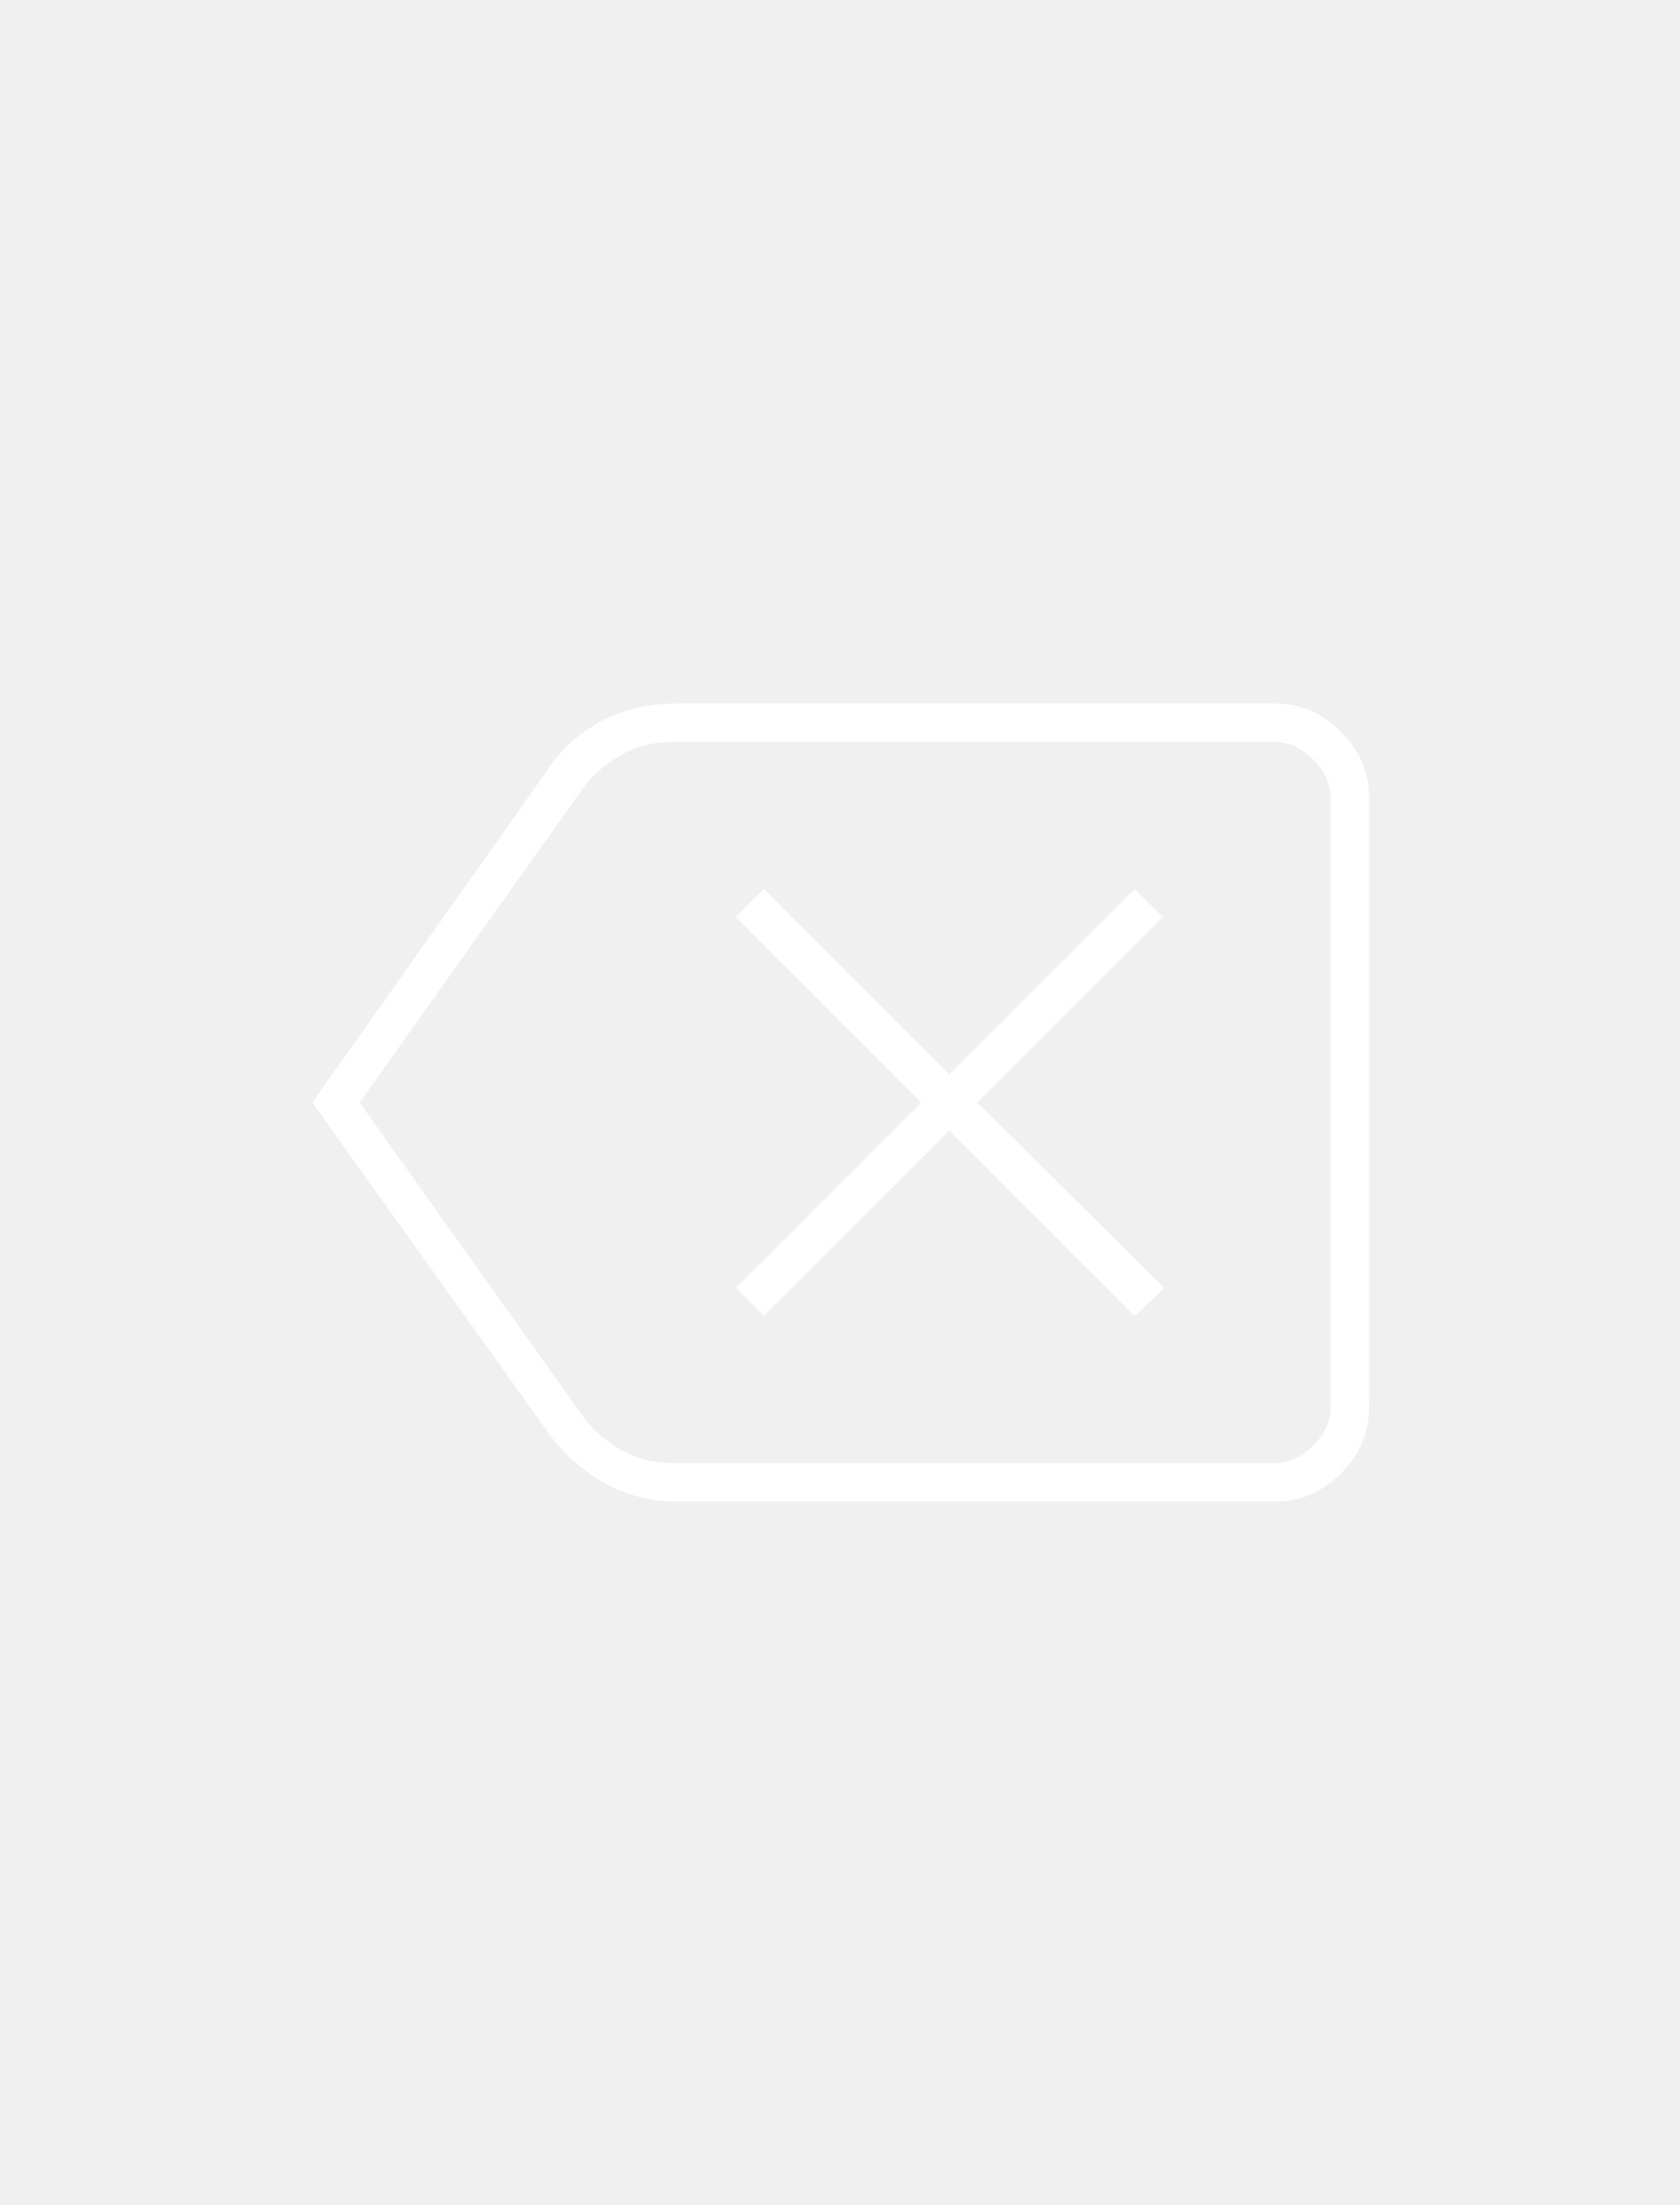
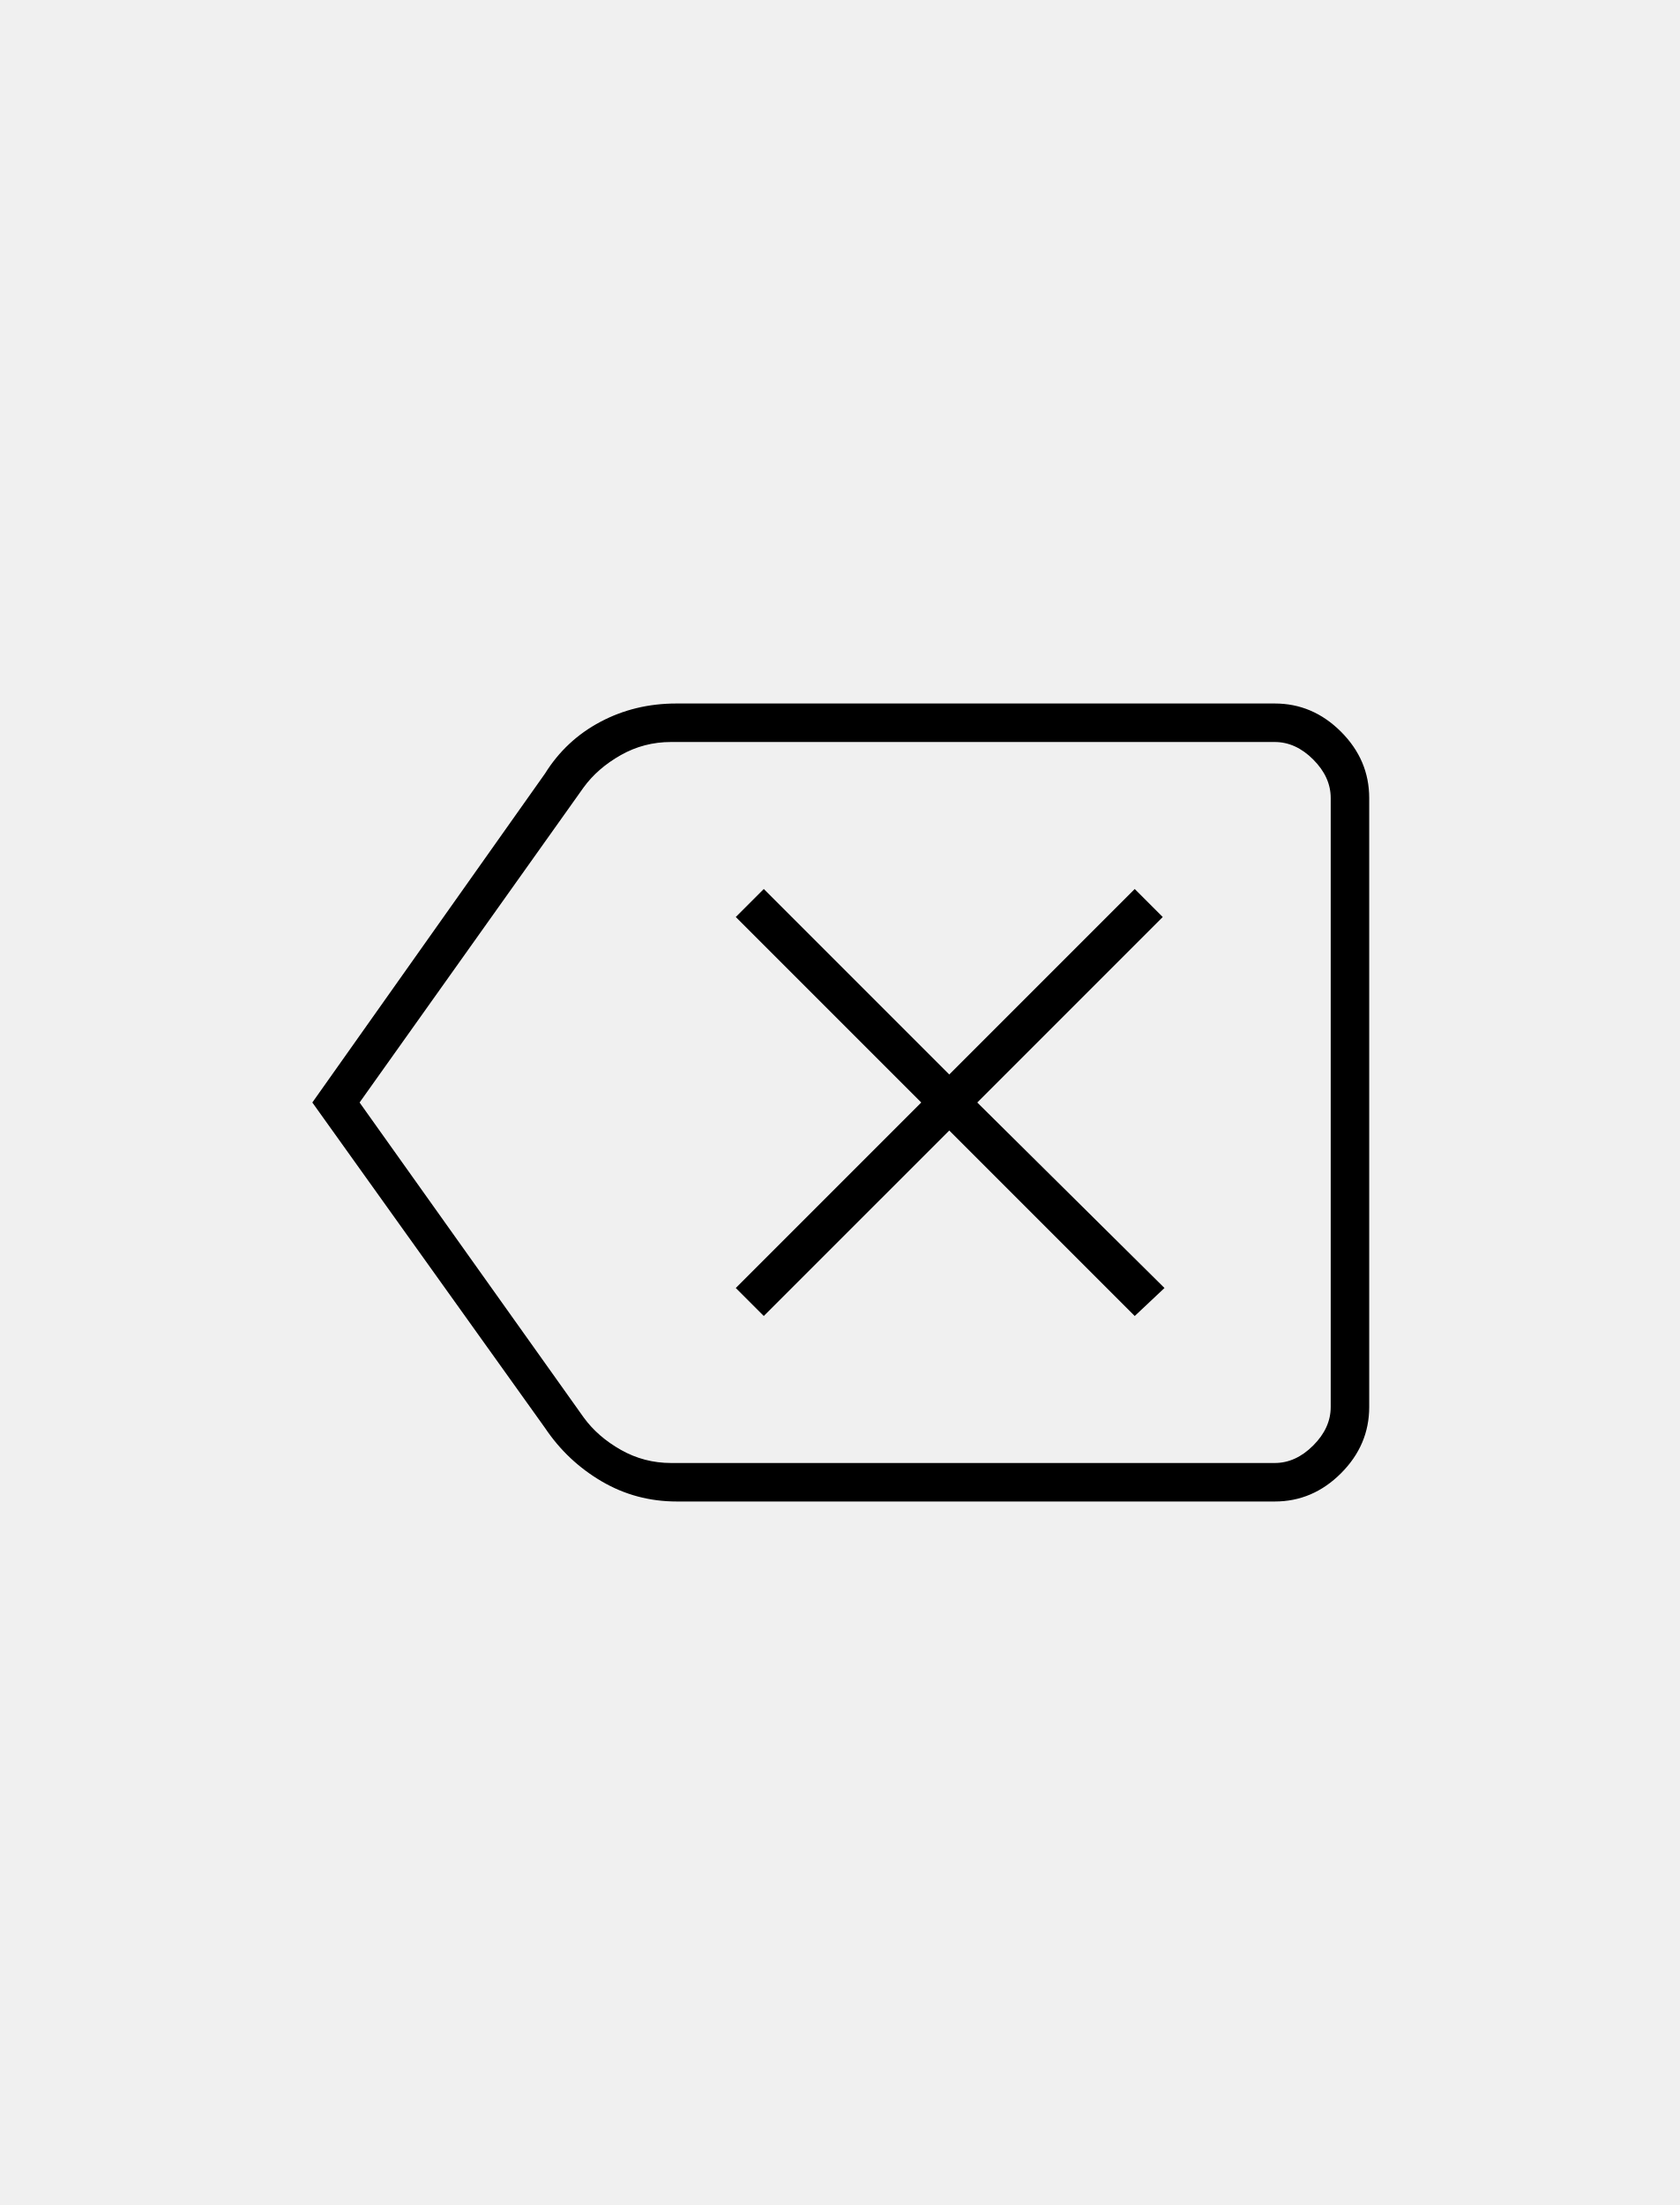
<svg xmlns="http://www.w3.org/2000/svg" height="42" viewBox="0 96 960 960" width="32">
-   <path fill="white" d="m436.5 698 106-106 106 106 17-16-107-106 106-106-16-16-106 106-106-106-16 16 106 106-106 106 16 16Zm-258-122 133-188q11.833-19 31.589-29.5t43.477-10.5H728.5q21.75 0 37.875 16.125T782.5 402v348q0 21.75-16.125 37.875T728.5 804H386.881q-23.381 0-43.001-11.5Q324.261 781 311.5 762l-133-186Zm27 0 128.092 180q8 11 21.25 18.5t28.75 7.5H728.5q12 0 22-10t10-22V402q0-12-10-22t-22-10h-345q-15.5 0-28.75 7.5T333.5 396l-128 180Zm555 0V370v412-206Z" />
+   <path d="m436.5 698 106-106 106 106 17-16-107-106 106-106-16-16-106 106-106-106-16 16 106 106-106 106 16 16Zm-258-122 133-188q11.833-19 31.589-29.5t43.477-10.5H728.5q21.75 0 37.875 16.125T782.5 402v348q0 21.75-16.125 37.875T728.5 804H386.881q-23.381 0-43.001-11.5Q324.261 781 311.5 762l-133-186Zm27 0 128.092 180q8 11 21.25 18.5t28.75 7.5H728.5q12 0 22-10t10-22V402q0-12-10-22t-22-10h-345q-15.5 0-28.75 7.5T333.5 396l-128 180Zm555 0V370v412-206Z" />
</svg>
